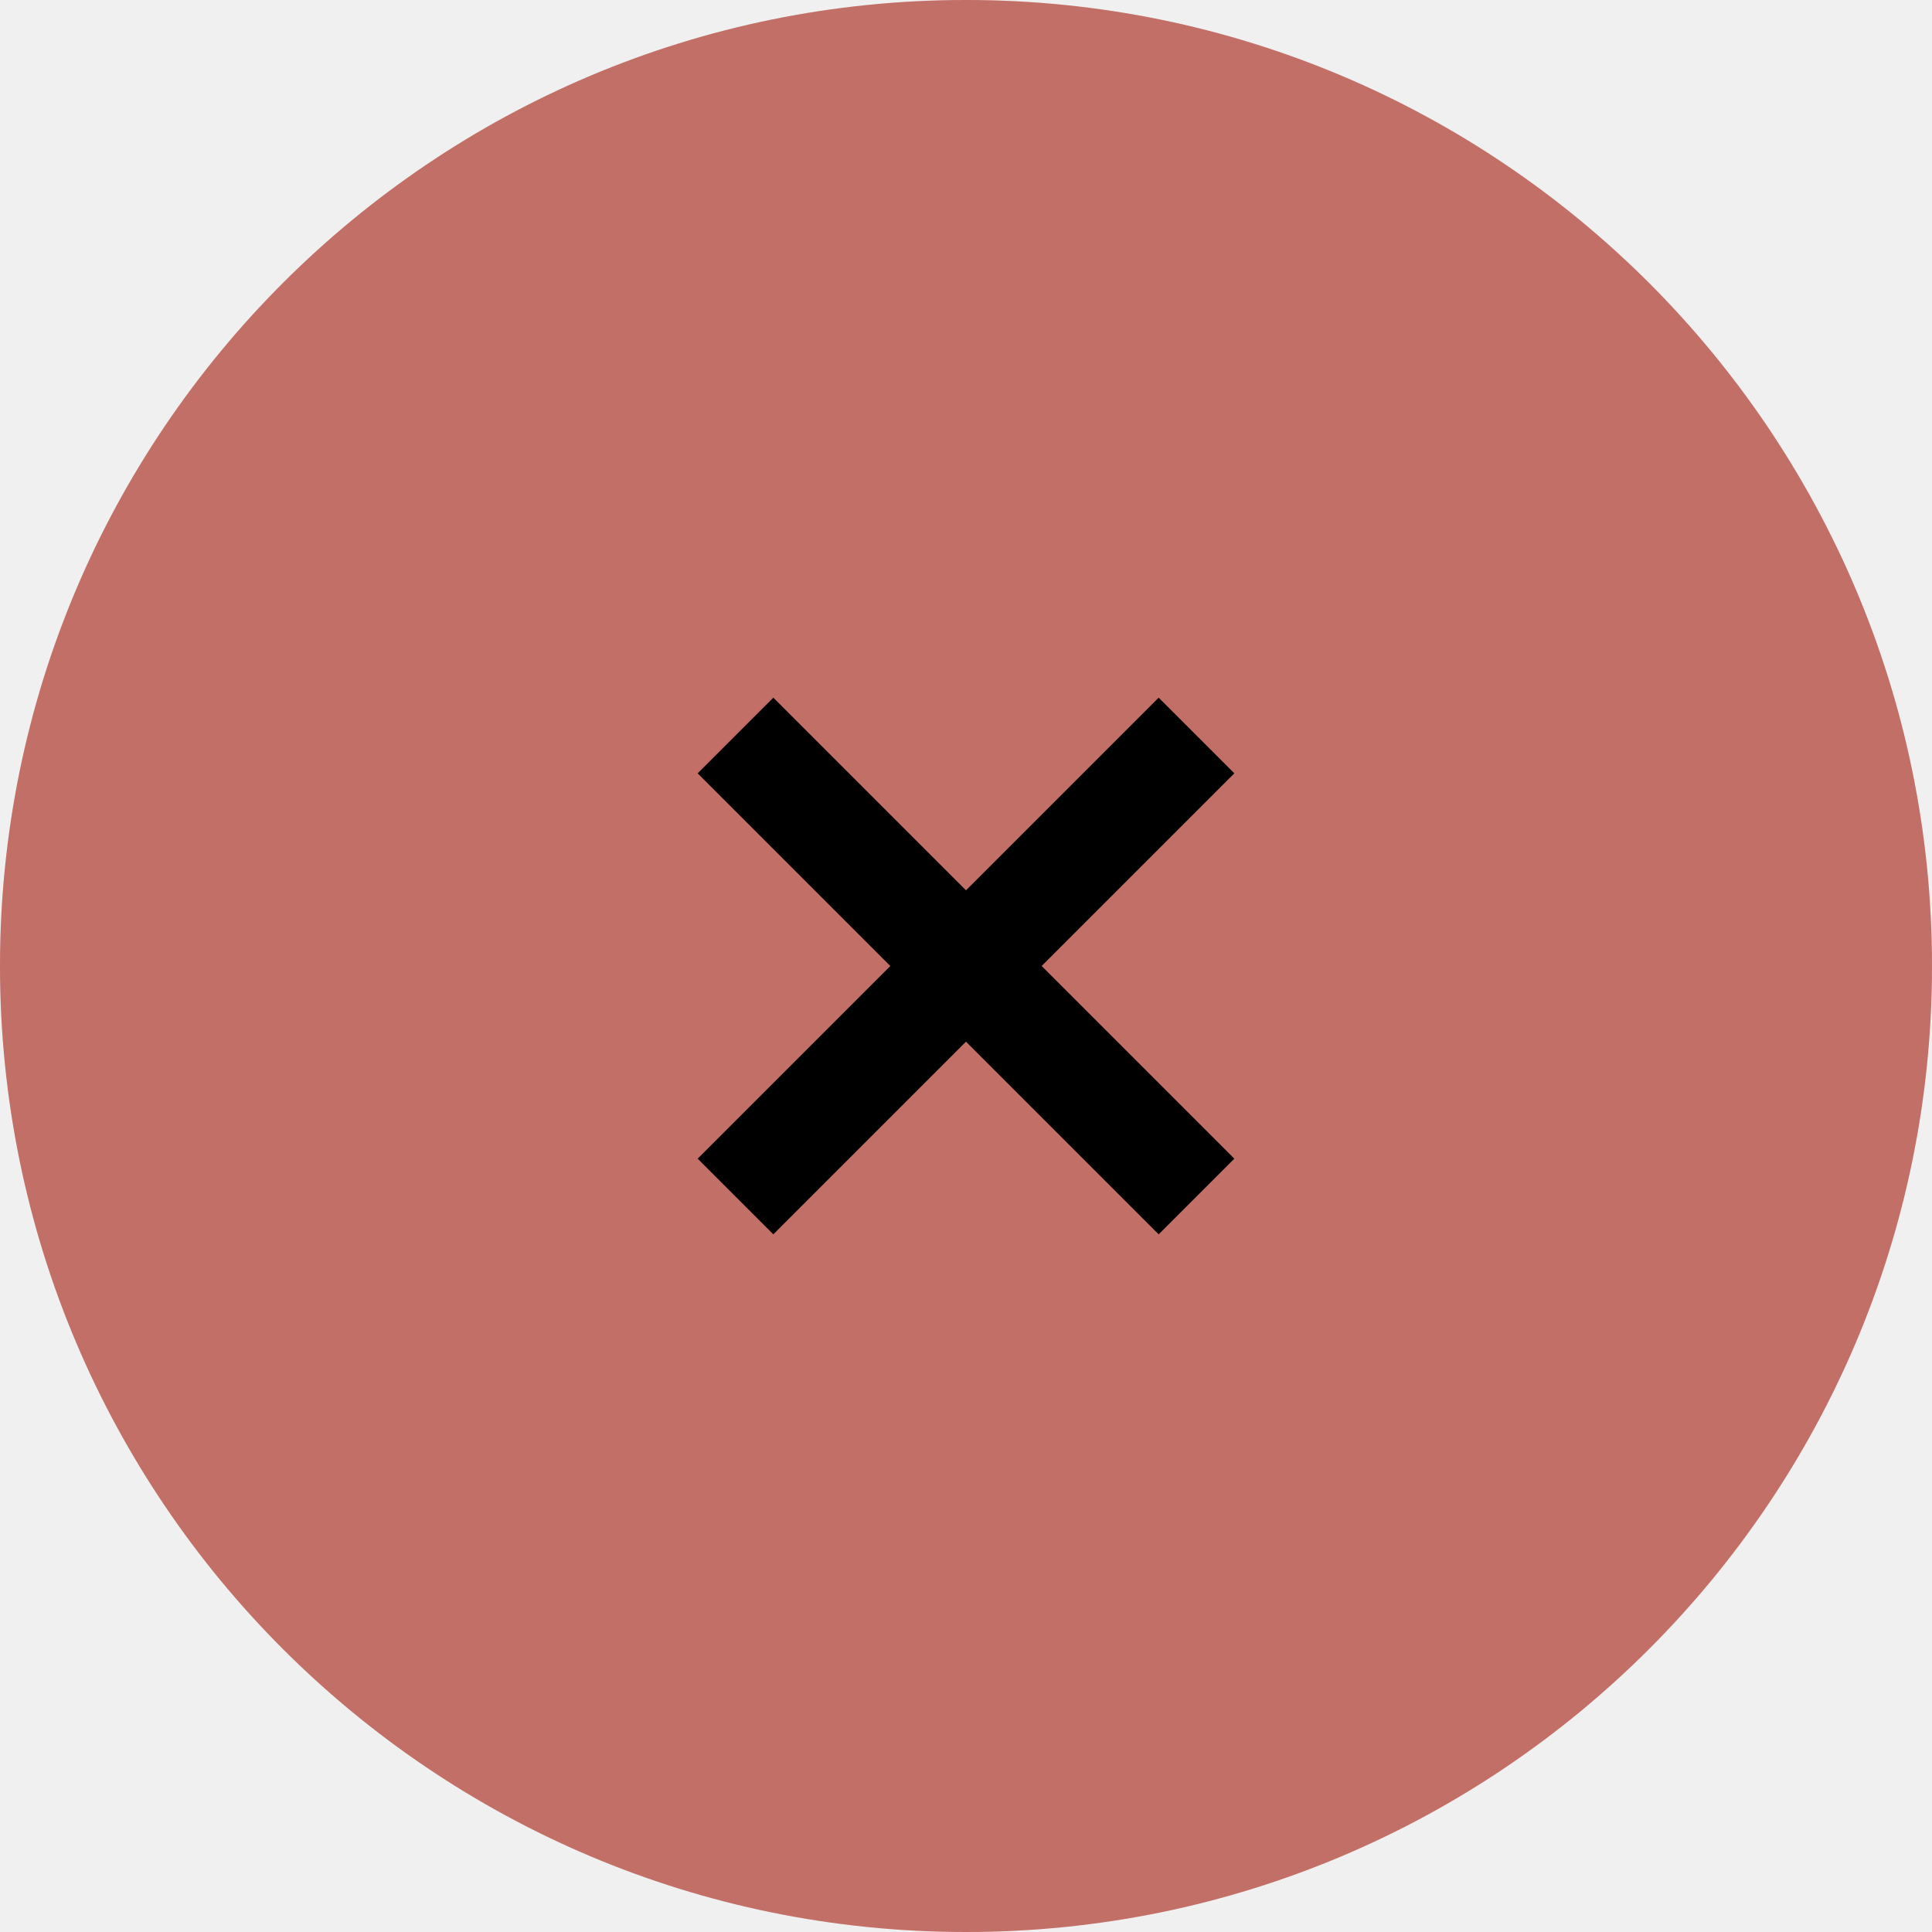
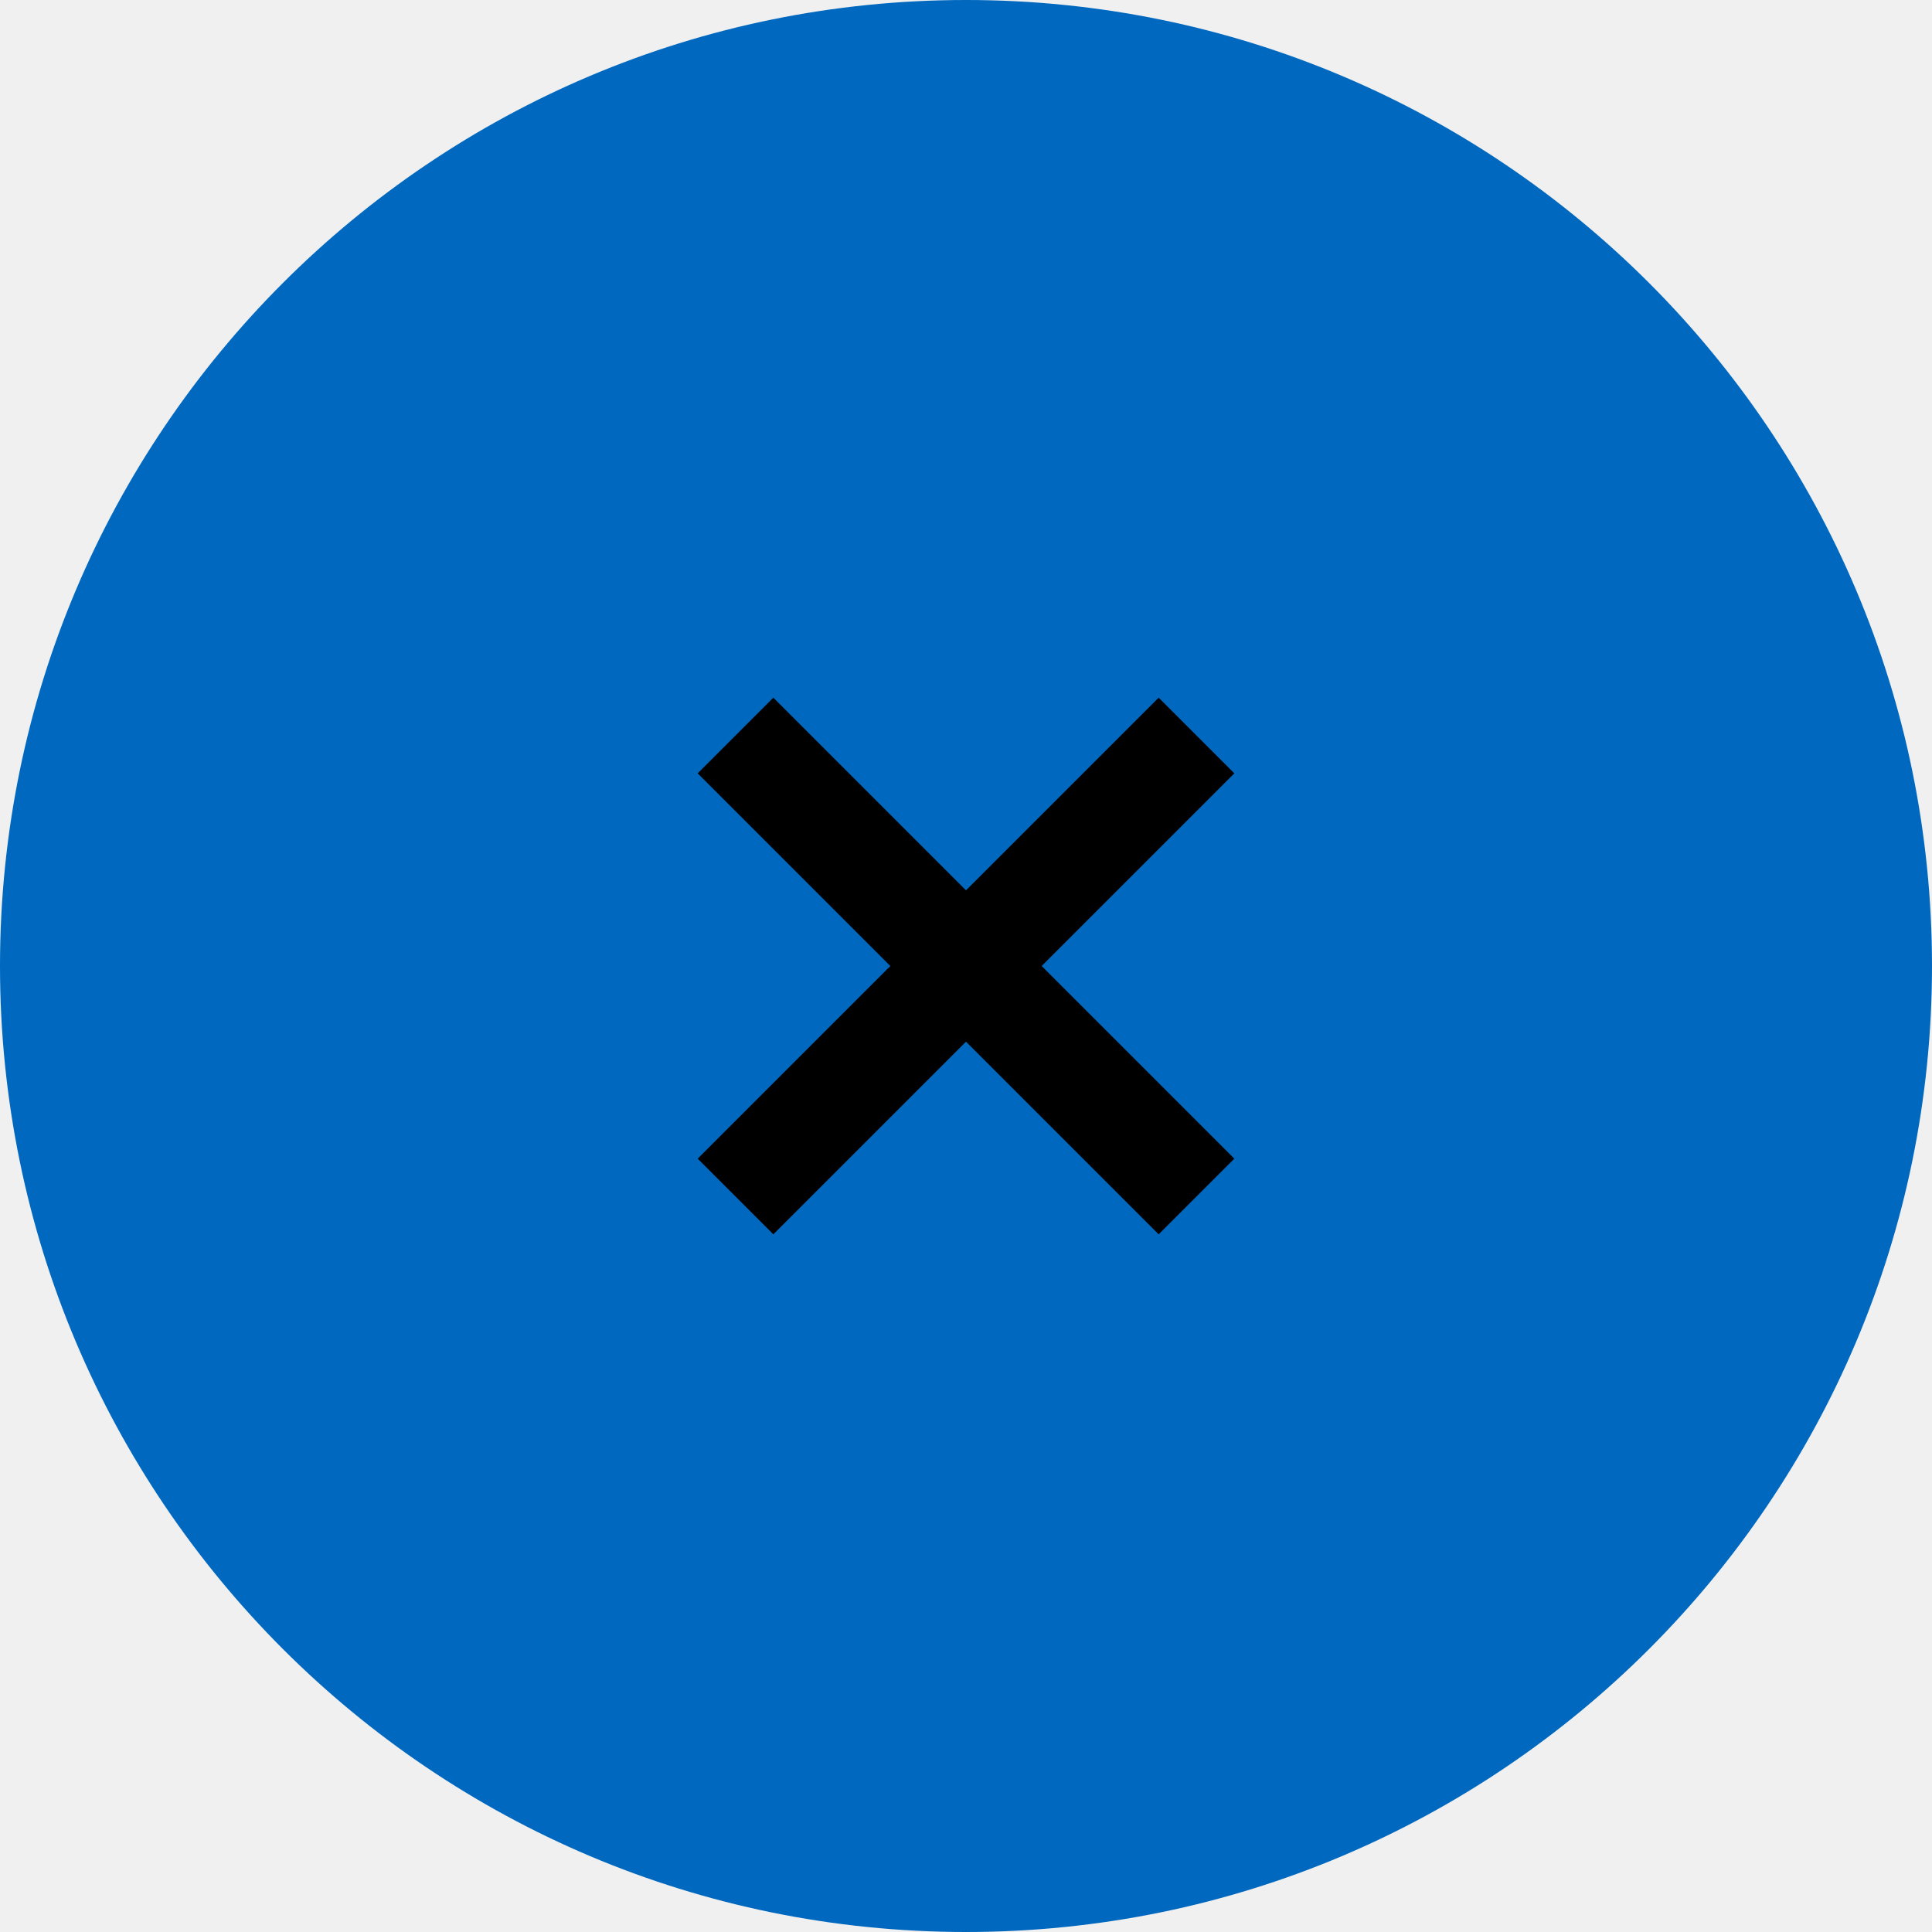
- <svg xmlns="http://www.w3.org/2000/svg" width="36" height="36" viewBox="0 0 36 36">
-   <circle cx="18" cy="18" r="18" fill="#f28b82" />
-   <circle cx="18" cy="18" r="18" fill="#000000" fill-opacity=".2" />
-   <path d="M23 14.41L21.59 13 18 16.59 14.41 13 13 14.41 16.59 18 13 21.59 14.41 23 18 19.41 21.59 23 23 21.59 19.41 18z" fill="#000000" />
+ <svg xmlns="http://www.w3.org/2000/svg" id="svg8" version="1.1" viewBox="0 0 36 36" height="36" width="36">
+   <defs id="defs12" />
+   <circle cx="18" cy="18" r="18" fill="#000000" fill-opacity=".2" id="circle839" style="fill:#ffffff;fill-opacity:1;opacity:0.209" />
+   <circle style="fill:#0068bf;fill-opacity:1" id="circle4" fill-opacity=".2" fill="#000000" r="18" cy="18" cx="18" />
+   <path id="path6" fill="#000000" d="M23 14.41L21.59 13 18 16.59 14.41 13 13 14.41 16.59 18 13 21.59 14.41 23 18 19.41 21.59 23 23 21.59 19.41 18z" />
</svg>
